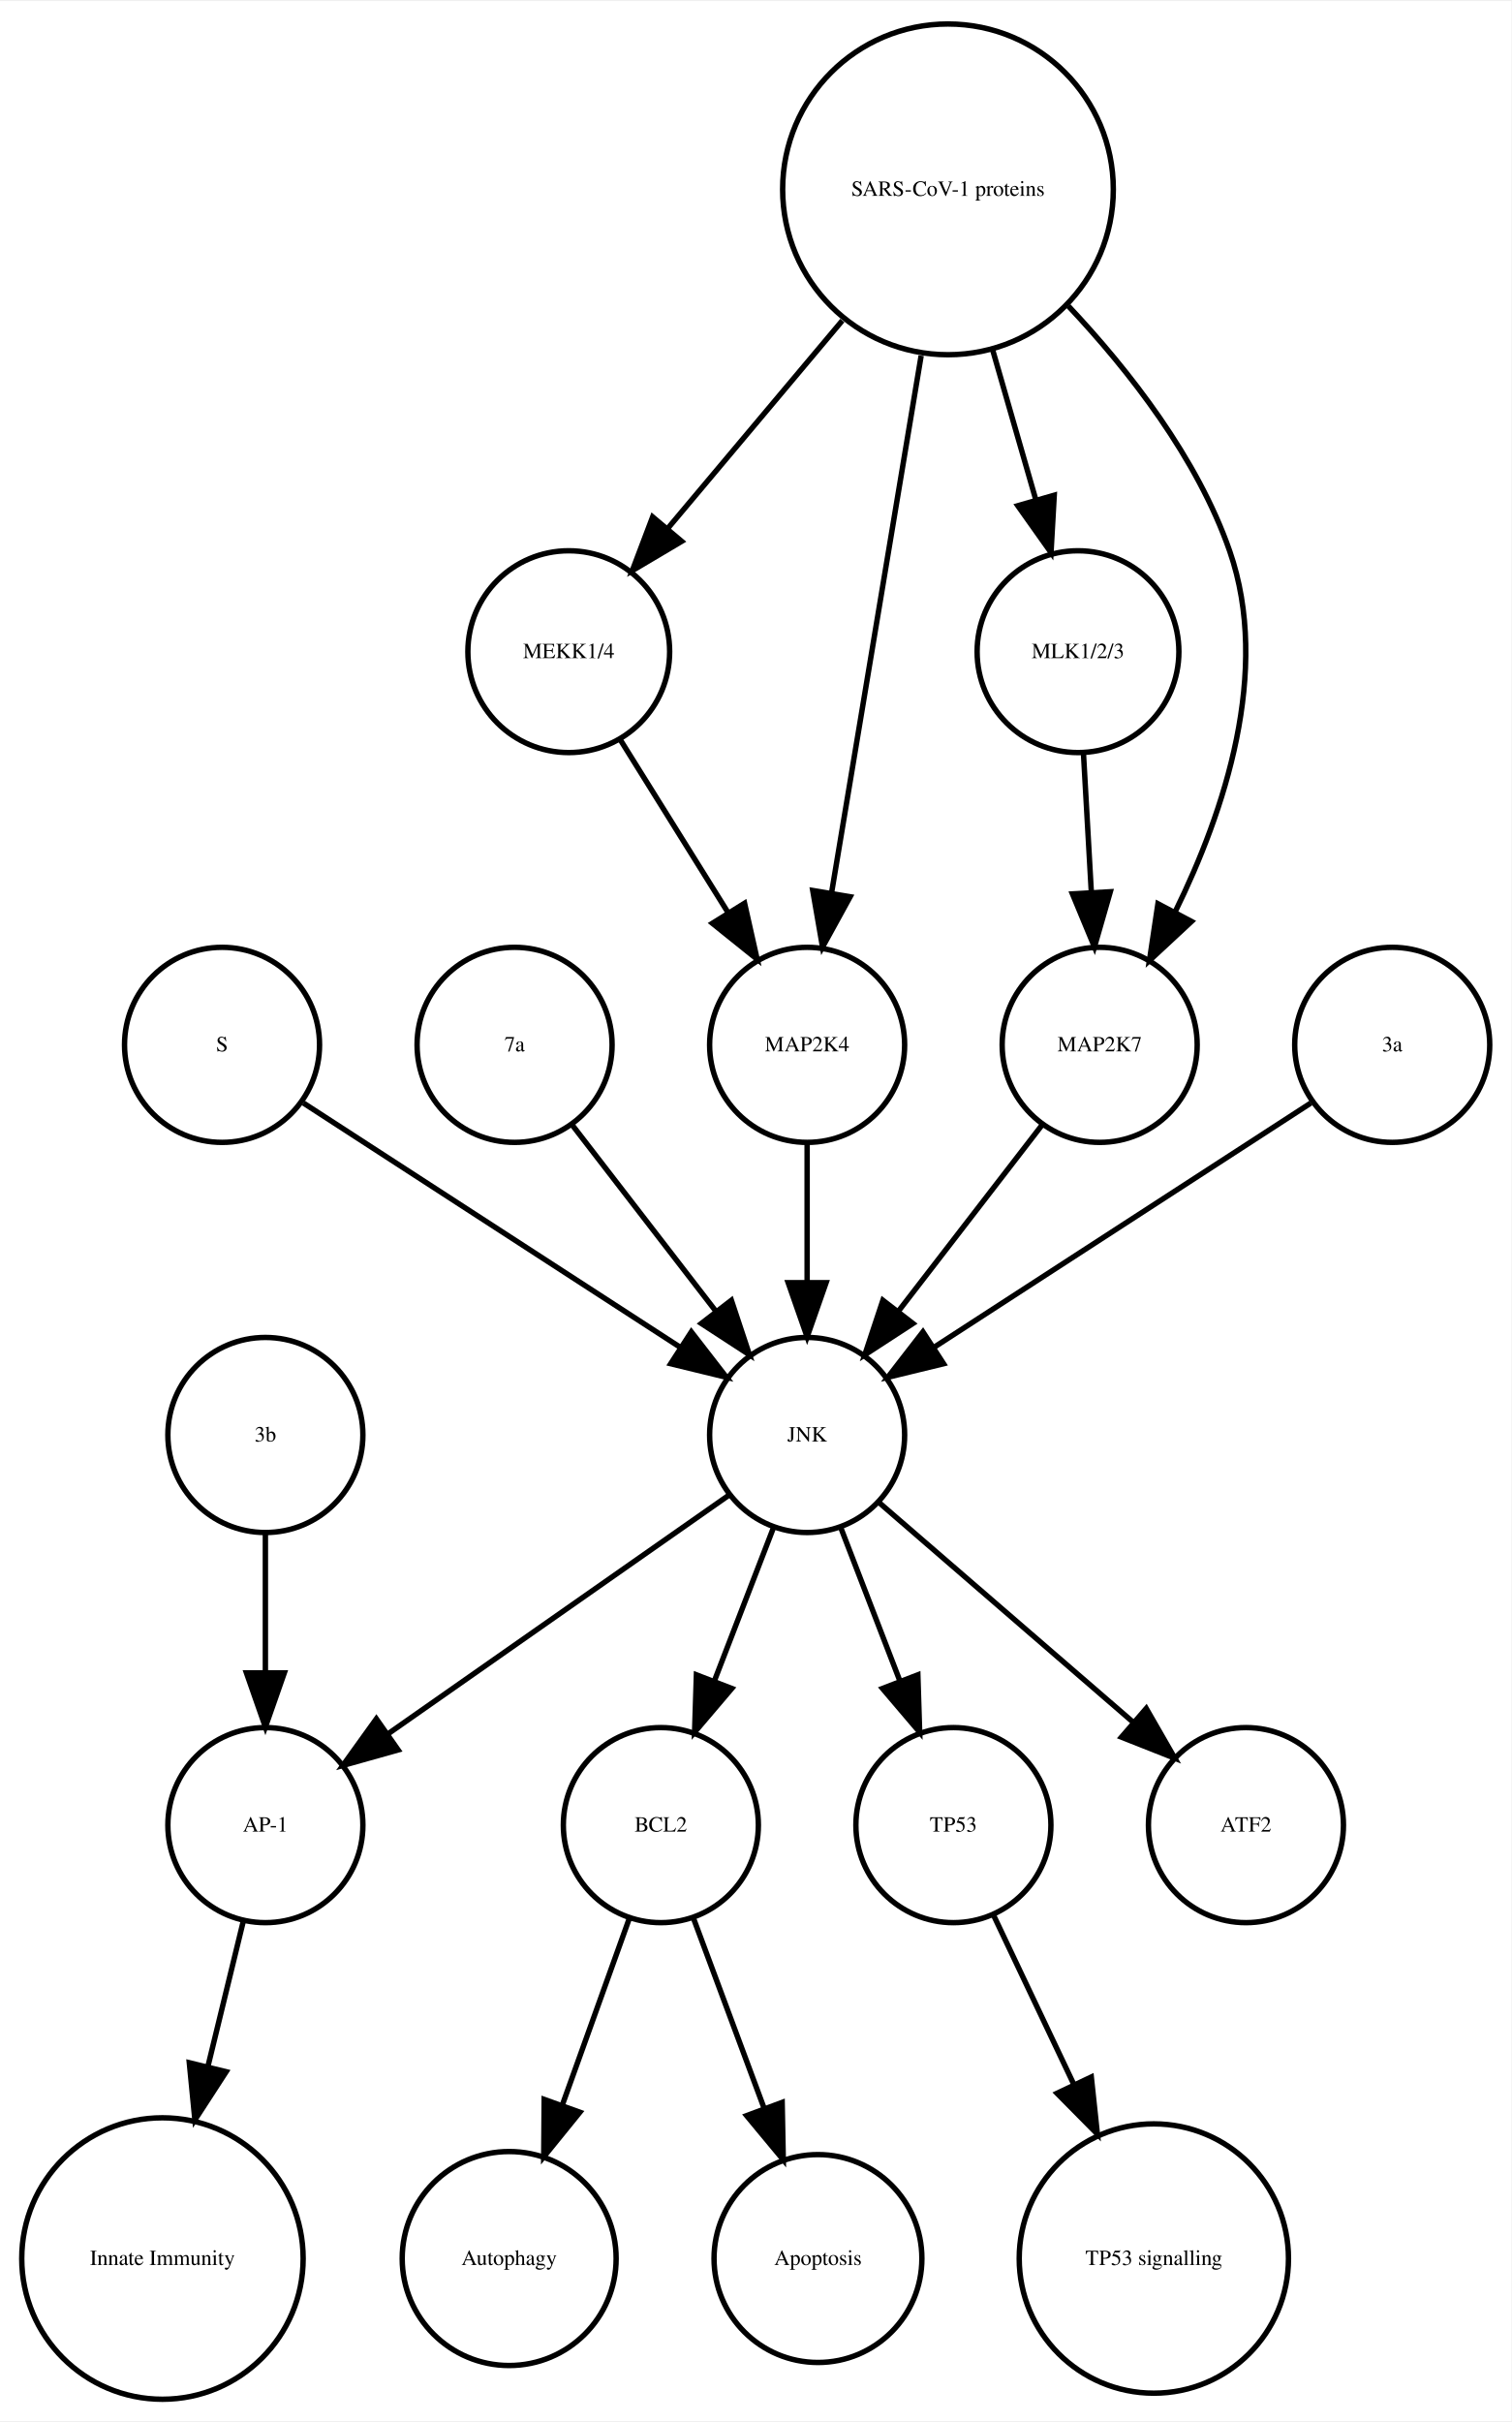
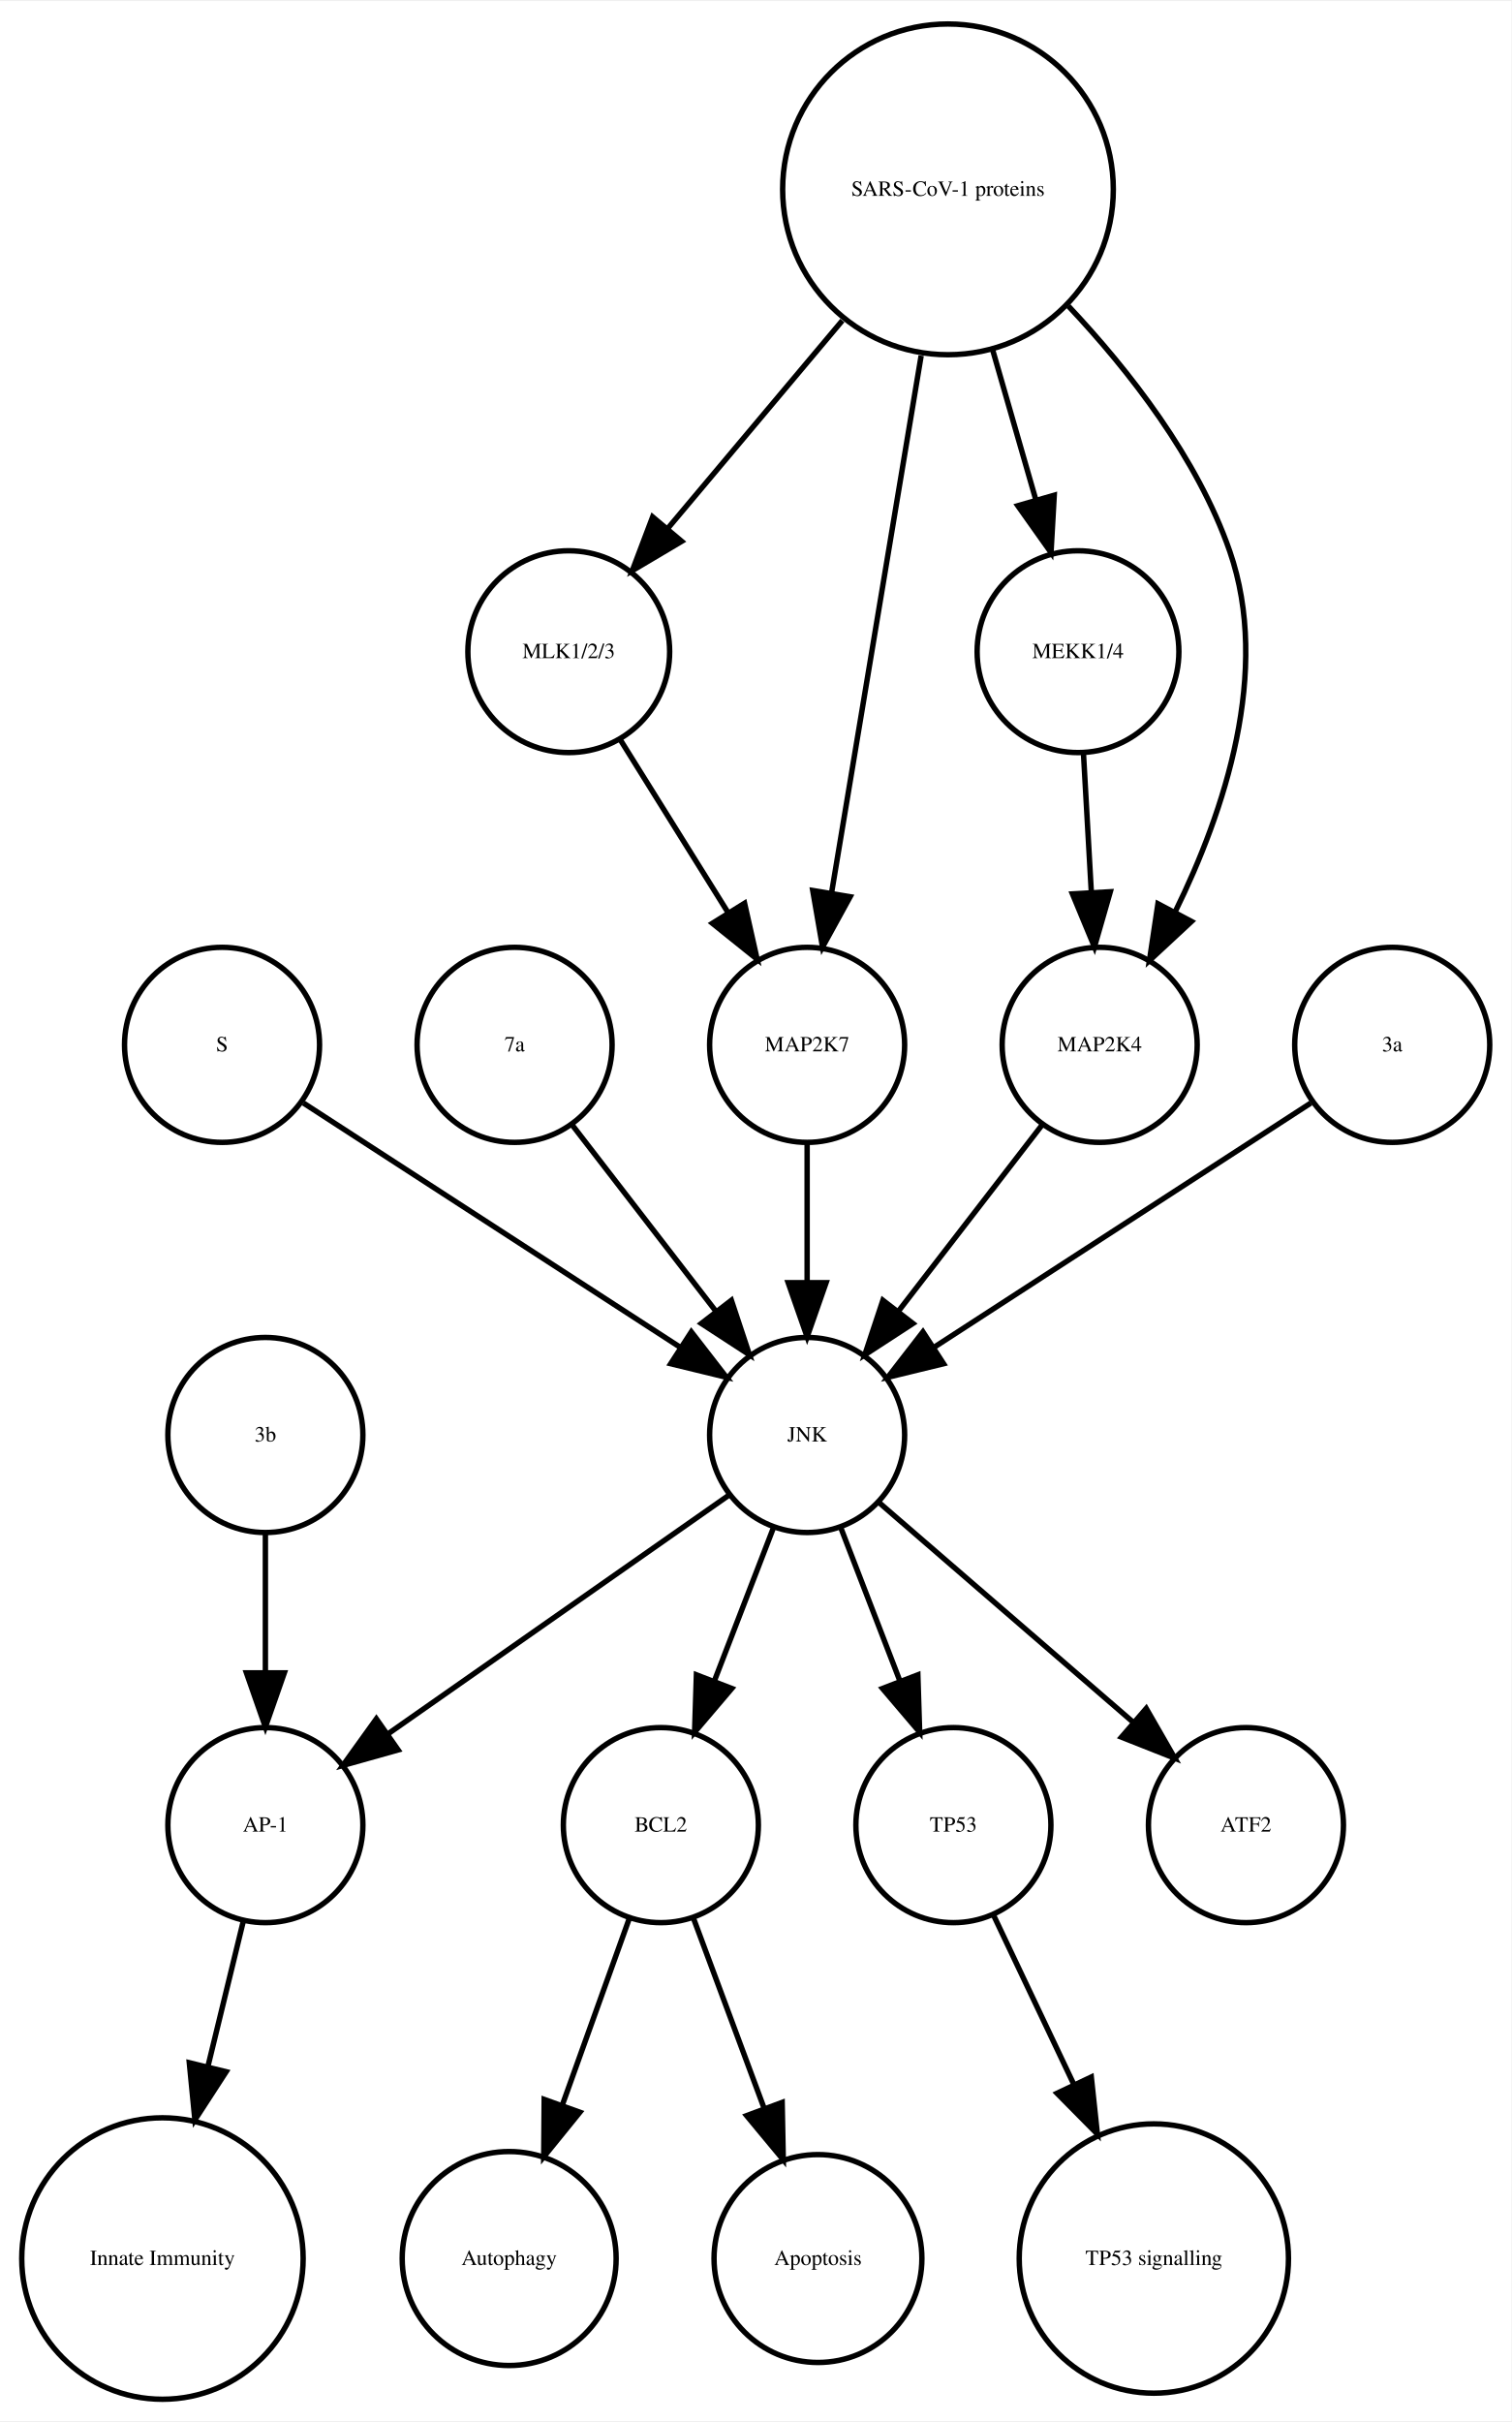
<svg xmlns="http://www.w3.org/2000/svg" width="279pt" height="447pt" viewBox="0.00 0.00 278.99 446.61">
  <g id="graph0" class="graph" transform="scale(1 1) rotate(0) translate(4 442.614)">
    <polygon fill="white" stroke="none" points="-4,4 -4,-442.614 274.986,-442.614 274.986,4 -4,4" />
    <g id="node1" class="node">
      <ellipse fill="none" stroke="black" cx="117.986" cy="-105.972" rx="18" ry="18" />
      <text text-anchor="middle" x="117.986" y="-104.772" font-family="Times,serif" font-size="4.00">BCL2</text>
    </g>
    <g id="node2" class="node">
      <ellipse fill="none" stroke="black" cx="89.986" cy="-25.986" rx="19.745" ry="19.745" />
      <text text-anchor="middle" x="89.986" y="-24.786" font-family="Times,serif" font-size="4.00">Autophagy</text>
    </g>
    <g id="edge1" class="edge">
      <path fill="none" stroke="black" d="M112.185,-88.814C108.616,-78.876 103.951,-65.882 99.819,-54.373" />
      <polygon fill="black" stroke="black" points="103.039,-52.985 96.366,-44.756 96.451,-55.35 103.039,-52.985" />
    </g>
    <g id="node7" class="node">
      <ellipse fill="none" stroke="black" cx="146.986" cy="-25.986" rx="19.184" ry="19.184" />
      <text text-anchor="middle" x="146.986" y="-24.786" font-family="Times,serif" font-size="4.00">Apoptosis</text>
    </g>
    <g id="edge2" class="edge">
      <path fill="none" stroke="black" d="M123.995,-88.814C127.742,-78.738 132.657,-65.521 136.98,-53.895" />
      <polygon fill="black" stroke="black" points="140.378,-54.799 140.583,-44.206 133.817,-52.359 140.378,-54.799" />
    </g>
    <g id="node3" class="node">
      <ellipse fill="none" stroke="black" cx="44.986" cy="-105.972" rx="18" ry="18" />
      <text text-anchor="middle" x="44.986" y="-104.772" font-family="Times,serif" font-size="4.00">AP-1</text>
    </g>
    <g id="node4" class="node">
      <ellipse fill="none" stroke="black" cx="25.986" cy="-25.986" rx="25.972" ry="25.972" />
      <text text-anchor="middle" x="25.986" y="-24.786" font-family="Times,serif" font-size="4.00">Innate Immunity</text>
    </g>
    <g id="edge3" class="edge">
      <path fill="none" stroke="black" d="M40.864,-88.05C38.956,-80.221 36.617,-70.621 34.364,-61.371" />
      <polygon fill="black" stroke="black" points="37.744,-60.46 31.976,-51.573 30.943,-62.117 37.744,-60.46" />
    </g>
    <g id="node5" class="node">
      <ellipse fill="none" stroke="black" cx="171.986" cy="-105.972" rx="18" ry="18" />
      <text text-anchor="middle" x="171.986" y="-104.772" font-family="Times,serif" font-size="4.00">TP53</text>
    </g>
    <g id="node6" class="node">
      <ellipse fill="none" stroke="black" cx="208.986" cy="-25.986" rx="24.851" ry="24.851" />
      <text text-anchor="middle" x="208.986" y="-24.786" font-family="Times,serif" font-size="4.00">TP53 signalling</text>
    </g>
    <g id="edge4" class="edge">
      <path fill="none" stroke="black" d="M179.474,-89.191C183.72,-80.24 189.183,-68.725 194.253,-58.04" />
      <polygon fill="black" stroke="black" points="197.441,-59.485 198.566,-48.95 191.117,-56.484 197.441,-59.485" />
    </g>
    <g id="node8" class="node">
+       <ellipse fill="none" stroke="black" cx="36.986" cy="-249.972" rx="18" ry="18" />
+       <text text-anchor="middle" x="36.986" y="-248.772" font-family="Times,serif" font-size="4.00">S</text>
+     </g>
+     <g id="node11" class="node">
+       <ellipse fill="none" stroke="black" cx="144.986" cy="-177.972" rx="18" ry="18" />
+       <text text-anchor="middle" x="144.986" y="-176.772" font-family="Times,serif" font-size="4.00">JNK</text>
+     </g>
+     <g id="edge5" class="edge">
+       <path fill="none" stroke="black" d="M52.003,-239.239C70.058,-227.537 100.561,-207.766 121.683,-194.076" />
+       <polygon fill="black" stroke="black" points="123.609,-196.999 130.097,-188.623 119.802,-191.125 123.609,-196.999" />
+     </g>
+     <g id="node9" class="node">
      <ellipse fill="none" stroke="black" cx="170.986" cy="-407.855" rx="30.52" ry="30.52" />
      <text text-anchor="middle" x="170.986" y="-406.655" font-family="Times,serif" font-size="4.00">SARS-CoV-1 proteins</text>
    </g>
-     <g id="node10" class="node">
+     <g id="node13" class="node">
      <ellipse fill="none" stroke="black" cx="100.986" cy="-322.534" rx="18.623" ry="18.623" />
-       <text text-anchor="middle" x="100.986" y="-321.334" font-family="Times,serif" font-size="4.00">MEKK1/4</text>
+       <text text-anchor="middle" x="100.986" y="-321.334" font-family="Times,serif" font-size="4.00">MLK1/2/3</text>
    </g>
-     <g id="edge8" class="edge">
+     <g id="edge7" class="edge">
      <path fill="none" stroke="black" d="M151.487,-383.645C141.364,-371.595 129.072,-356.964 119.15,-345.154" />
      <polygon fill="black" stroke="black" points="121.827,-342.9 112.715,-337.495 116.468,-347.403 121.827,-342.9" />
    </g>
    <g id="node14" class="node">
      <ellipse fill="none" stroke="black" cx="194.986" cy="-322.534" rx="18.623" ry="18.623" />
-       <text text-anchor="middle" x="194.986" y="-321.334" font-family="Times,serif" font-size="4.00">MLK1/2/3</text>
+       <text text-anchor="middle" x="194.986" y="-321.334" font-family="Times,serif" font-size="4.00">MEKK1/4</text>
    </g>
-     <g id="edge6" class="edge">
+     <g id="edge9" class="edge">
      <path fill="none" stroke="black" d="M179.246,-378.18C181.818,-369.248 184.646,-359.431 187.187,-350.612" />
      <polygon fill="black" stroke="black" points="190.6,-351.408 190.004,-340.83 183.873,-349.47 190.6,-351.408" />
    </g>
-     <g id="node15" class="node">
+     <g id="node16" class="node">
      <ellipse fill="none" stroke="black" cx="198.986" cy="-249.972" rx="18" ry="18" />
-       <text text-anchor="middle" x="198.986" y="-248.772" font-family="Times,serif" font-size="4.00">MAP2K7</text>
+       <text text-anchor="middle" x="198.986" y="-248.772" font-family="Times,serif" font-size="4.00">MAP2K4</text>
    </g>
-     <g id="edge5" class="edge">
+     <g id="edge8" class="edge">
      <path fill="none" stroke="black" d="M193.207,-386.319C204.475,-374.361 217.013,-358.28 222.986,-341.095 230.692,-318.927 221.978,-292.97 212.967,-274.621" />
      <polygon fill="black" stroke="black" points="215.934,-272.744 208.173,-265.532 209.742,-276.01 215.934,-272.744" />
    </g>
-     <g id="node16" class="node">
+     <g id="node18" class="node">
      <ellipse fill="none" stroke="black" cx="144.986" cy="-249.972" rx="18" ry="18" />
-       <text text-anchor="middle" x="144.986" y="-248.772" font-family="Times,serif" font-size="4.00">MAP2K4</text>
+       <text text-anchor="middle" x="144.986" y="-248.772" font-family="Times,serif" font-size="4.00">MAP2K7</text>
    </g>
-     <g id="edge7" class="edge">
+     <g id="edge6" class="edge">
      <path fill="none" stroke="black" d="M166.035,-377.167C161.274,-348.625 154.139,-305.85 149.523,-278.173" />
      <polygon fill="black" stroke="black" points="152.927,-277.305 147.829,-268.018 146.022,-278.457 152.927,-277.305" />
    </g>
-     <g id="node9" class="node">
-       <ellipse fill="none" stroke="black" cx="44.986" cy="-177.972" rx="18" ry="18" />
-       <text text-anchor="middle" x="44.986" y="-176.772" font-family="Times,serif" font-size="4.00">3b</text>
-     </g>
-     <g id="edge9" class="edge">
-       <path fill="none" stroke="black" d="M44.986,-159.669C44.986,-151.955 44.986,-142.685 44.986,-134.085" />
-       <polygon fill="black" stroke="black" points="48.486,-134.077 44.986,-124.077 41.486,-134.077 48.486,-134.077" />
+     <g id="node10" class="node">
+       <ellipse fill="none" stroke="black" cx="90.986" cy="-249.972" rx="18" ry="18" />
+       <text text-anchor="middle" x="90.986" y="-248.772" font-family="Times,serif" font-size="4.00">7a</text>
    </g>
    <g id="edge10" class="edge">
-       <path fill="none" stroke="black" d="M110.534,-306.223C116.32,-296.944 123.82,-284.916 130.344,-274.453" />
-       <polygon fill="black" stroke="black" points="133.438,-276.107 135.759,-265.77 127.498,-272.403 133.438,-276.107" />
+       <path fill="none" stroke="black" d="M101.655,-235.143C109.199,-225.363 119.467,-212.052 128.115,-200.843" />
+       <polygon fill="black" stroke="black" points="131.003,-202.829 134.34,-192.773 125.46,-198.553 131.003,-202.829" />
    </g>
-     <g id="node11" class="node">
-       <ellipse fill="none" stroke="black" cx="144.986" cy="-177.972" rx="18" ry="18" />
-       <text text-anchor="middle" x="144.986" y="-176.772" font-family="Times,serif" font-size="4.00">JNK</text>
-     </g>
-     <g id="edge11" class="edge">
+     <g id="edge14" class="edge">
      <path fill="none" stroke="black" d="M138.724,-160.737C135.487,-152.344 131.461,-141.907 127.82,-132.468" />
      <polygon fill="black" stroke="black" points="131.079,-131.19 124.214,-123.12 124.548,-133.709 131.079,-131.19" />
    </g>
-     <g id="edge13" class="edge">
+     <g id="edge11" class="edge">
      <path fill="none" stroke="black" d="M130.659,-166.943C114.173,-155.403 86.893,-136.307 67.549,-122.766" />
      <polygon fill="black" stroke="black" points="69.487,-119.85 59.287,-116.983 65.472,-125.585 69.487,-119.85" />
    </g>
    <g id="edge12" class="edge">
      <path fill="none" stroke="black" d="M151.248,-160.737C154.486,-152.344 158.511,-141.907 162.152,-132.468" />
      <polygon fill="black" stroke="black" points="165.425,-133.709 165.758,-123.12 158.894,-131.19 165.425,-133.709" />
    </g>
-     <g id="node18" class="node">
+     <g id="node15" class="node">
      <ellipse fill="none" stroke="black" cx="225.986" cy="-105.972" rx="18" ry="18" />
      <text text-anchor="middle" x="225.986" y="-104.772" font-family="Times,serif" font-size="4.00">ATF2</text>
    </g>
-     <g id="edge14" class="edge">
+     <g id="edge13" class="edge">
      <path fill="none" stroke="black" d="M158.362,-165.413C171.101,-154.404 190.465,-137.669 205.213,-124.925" />
      <polygon fill="black" stroke="black" points="207.582,-127.503 212.86,-118.316 203.005,-122.207 207.582,-127.503" />
    </g>
    <g id="node12" class="node">
-       <ellipse fill="none" stroke="black" cx="36.986" cy="-249.972" rx="18" ry="18" />
-       <text text-anchor="middle" x="36.986" y="-248.772" font-family="Times,serif" font-size="4.00">S</text>
+       <ellipse fill="none" stroke="black" cx="44.986" cy="-177.972" rx="18" ry="18" />
+       <text text-anchor="middle" x="44.986" y="-176.772" font-family="Times,serif" font-size="4.00">3b</text>
    </g>
    <g id="edge15" class="edge">
-       <path fill="none" stroke="black" d="M52.003,-239.239C70.058,-227.537 100.561,-207.766 121.683,-194.076" />
-       <polygon fill="black" stroke="black" points="123.609,-196.999 130.097,-188.623 119.802,-191.125 123.609,-196.999" />
-     </g>
-     <g id="node13" class="node">
-       <ellipse fill="none" stroke="black" cx="90.986" cy="-249.972" rx="18" ry="18" />
-       <text text-anchor="middle" x="90.986" y="-248.772" font-family="Times,serif" font-size="4.00">7a</text>
+       <path fill="none" stroke="black" d="M44.986,-159.669C44.986,-151.955 44.986,-142.685 44.986,-134.085" />
+       <polygon fill="black" stroke="black" points="48.486,-134.077 44.986,-124.077 41.486,-134.077 48.486,-134.077" />
    </g>
    <g id="edge16" class="edge">
-       <path fill="none" stroke="black" d="M101.655,-235.143C109.199,-225.363 119.467,-212.052 128.115,-200.843" />
-       <polygon fill="black" stroke="black" points="131.003,-202.829 134.34,-192.773 125.46,-198.553 131.003,-202.829" />
+       <path fill="none" stroke="black" d="M110.534,-306.223C116.32,-296.944 123.82,-284.916 130.344,-274.453" />
+       <polygon fill="black" stroke="black" points="133.438,-276.107 135.759,-265.77 127.498,-272.403 133.438,-276.107" />
    </g>
    <g id="edge17" class="edge">
      <path fill="none" stroke="black" d="M195.996,-303.728C196.437,-295.949 196.963,-286.654 197.451,-278.049" />
      <polygon fill="black" stroke="black" points="200.947,-278.224 198.019,-268.042 193.958,-277.828 200.947,-278.224" />
    </g>
    <g id="edge18" class="edge">
      <path fill="none" stroke="black" d="M188.318,-235.143C180.774,-225.363 170.505,-212.052 161.857,-200.843" />
      <polygon fill="black" stroke="black" points="164.512,-198.553 155.633,-192.773 158.97,-202.829 164.512,-198.553" />
    </g>
-     <g id="edge19" class="edge">
-       <path fill="none" stroke="black" d="M144.986,-231.669C144.986,-223.955 144.986,-214.685 144.986,-206.085" />
-       <polygon fill="black" stroke="black" points="148.486,-206.077 144.986,-196.077 141.486,-206.077 148.486,-206.077" />
-     </g>
    <g id="node17" class="node">
      <ellipse fill="none" stroke="black" cx="252.986" cy="-249.972" rx="18" ry="18" />
      <text text-anchor="middle" x="252.986" y="-248.772" font-family="Times,serif" font-size="4.00">3a</text>
    </g>
-     <g id="edge20" class="edge">
+     <g id="edge19" class="edge">
      <path fill="none" stroke="black" d="M237.969,-239.239C219.915,-227.537 189.411,-207.766 168.29,-194.076" />
      <polygon fill="black" stroke="black" points="170.171,-191.125 159.876,-188.623 166.363,-196.999 170.171,-191.125" />
    </g>
+     <g id="edge20" class="edge">
+       <path fill="none" stroke="black" d="M144.986,-231.669C144.986,-223.955 144.986,-214.685 144.986,-206.085" />
+       <polygon fill="black" stroke="black" points="148.486,-206.077 144.986,-196.077 141.486,-206.077 148.486,-206.077" />
+     </g>
  </g>
</svg>
